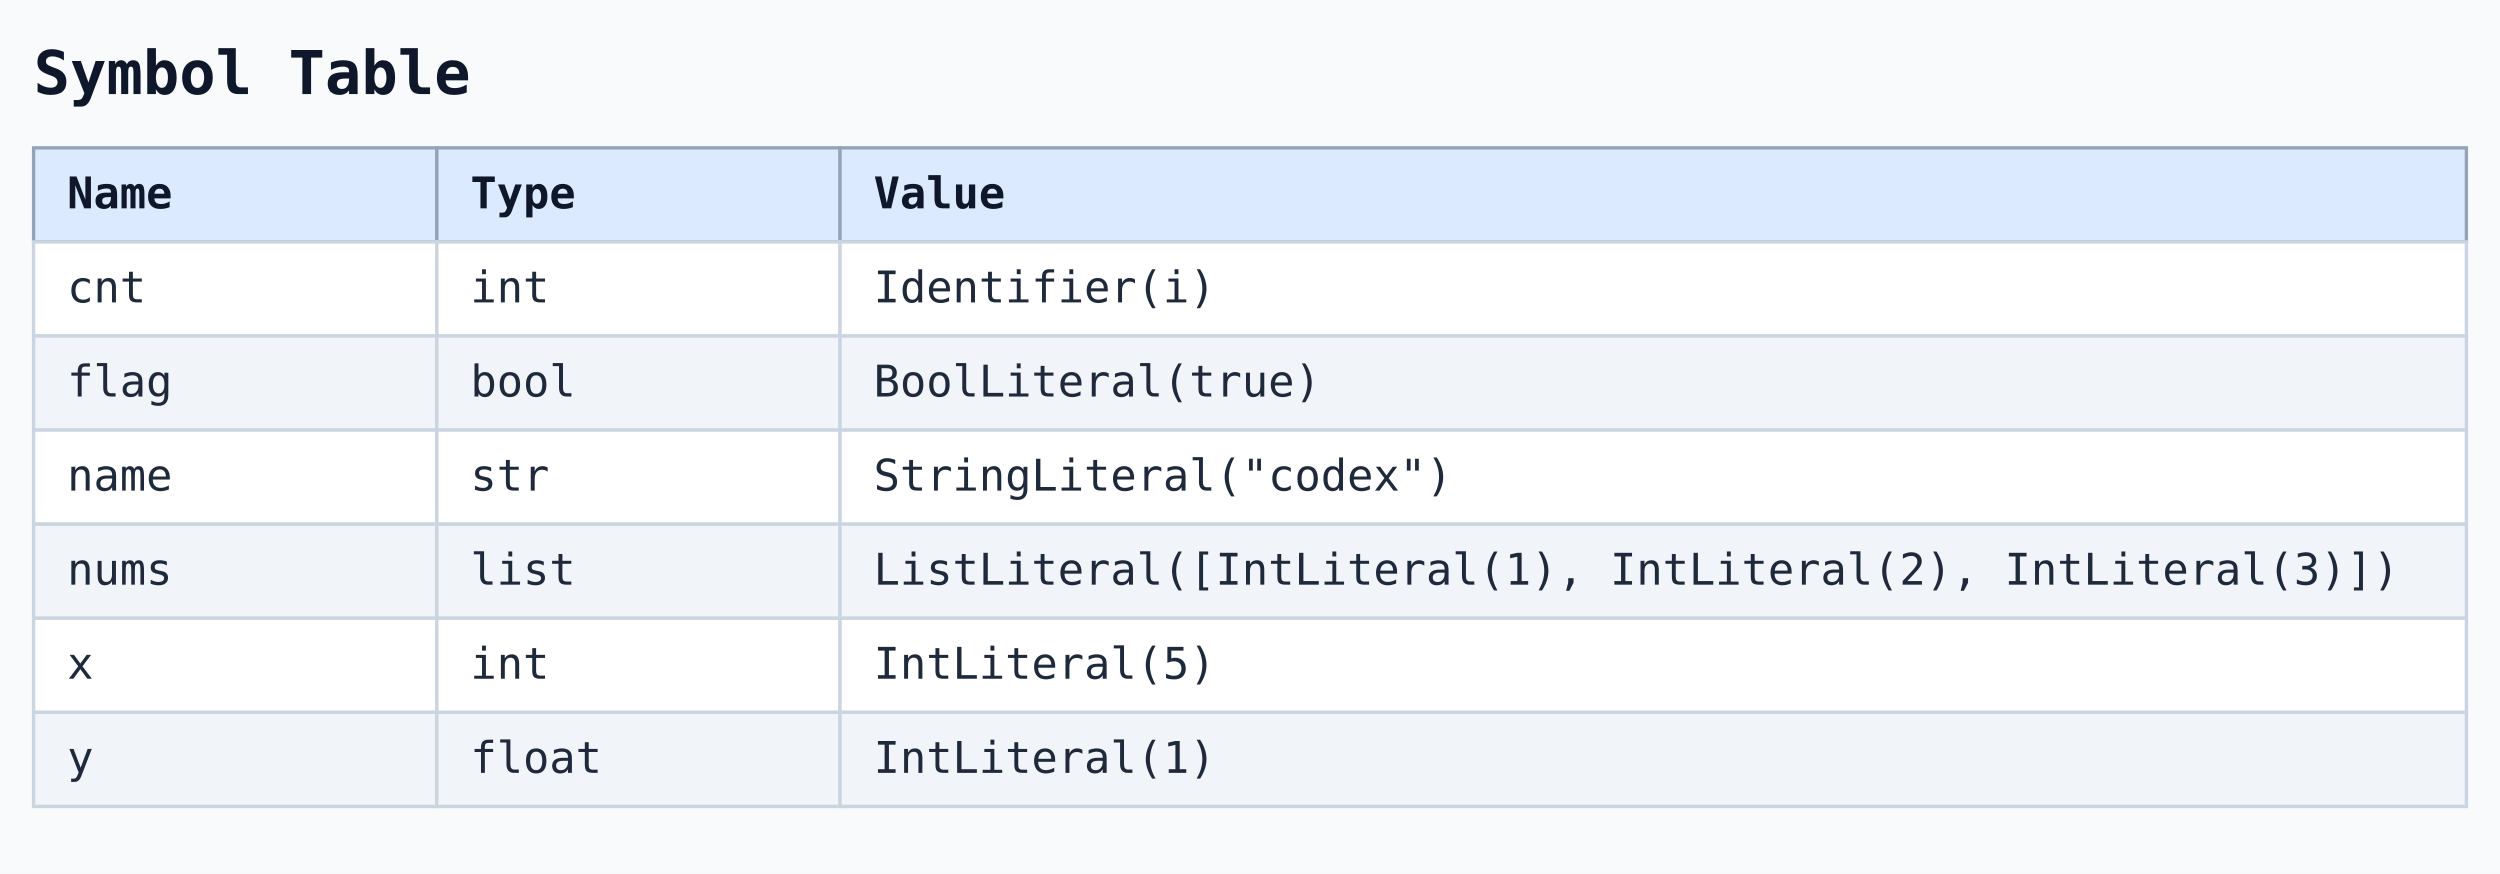
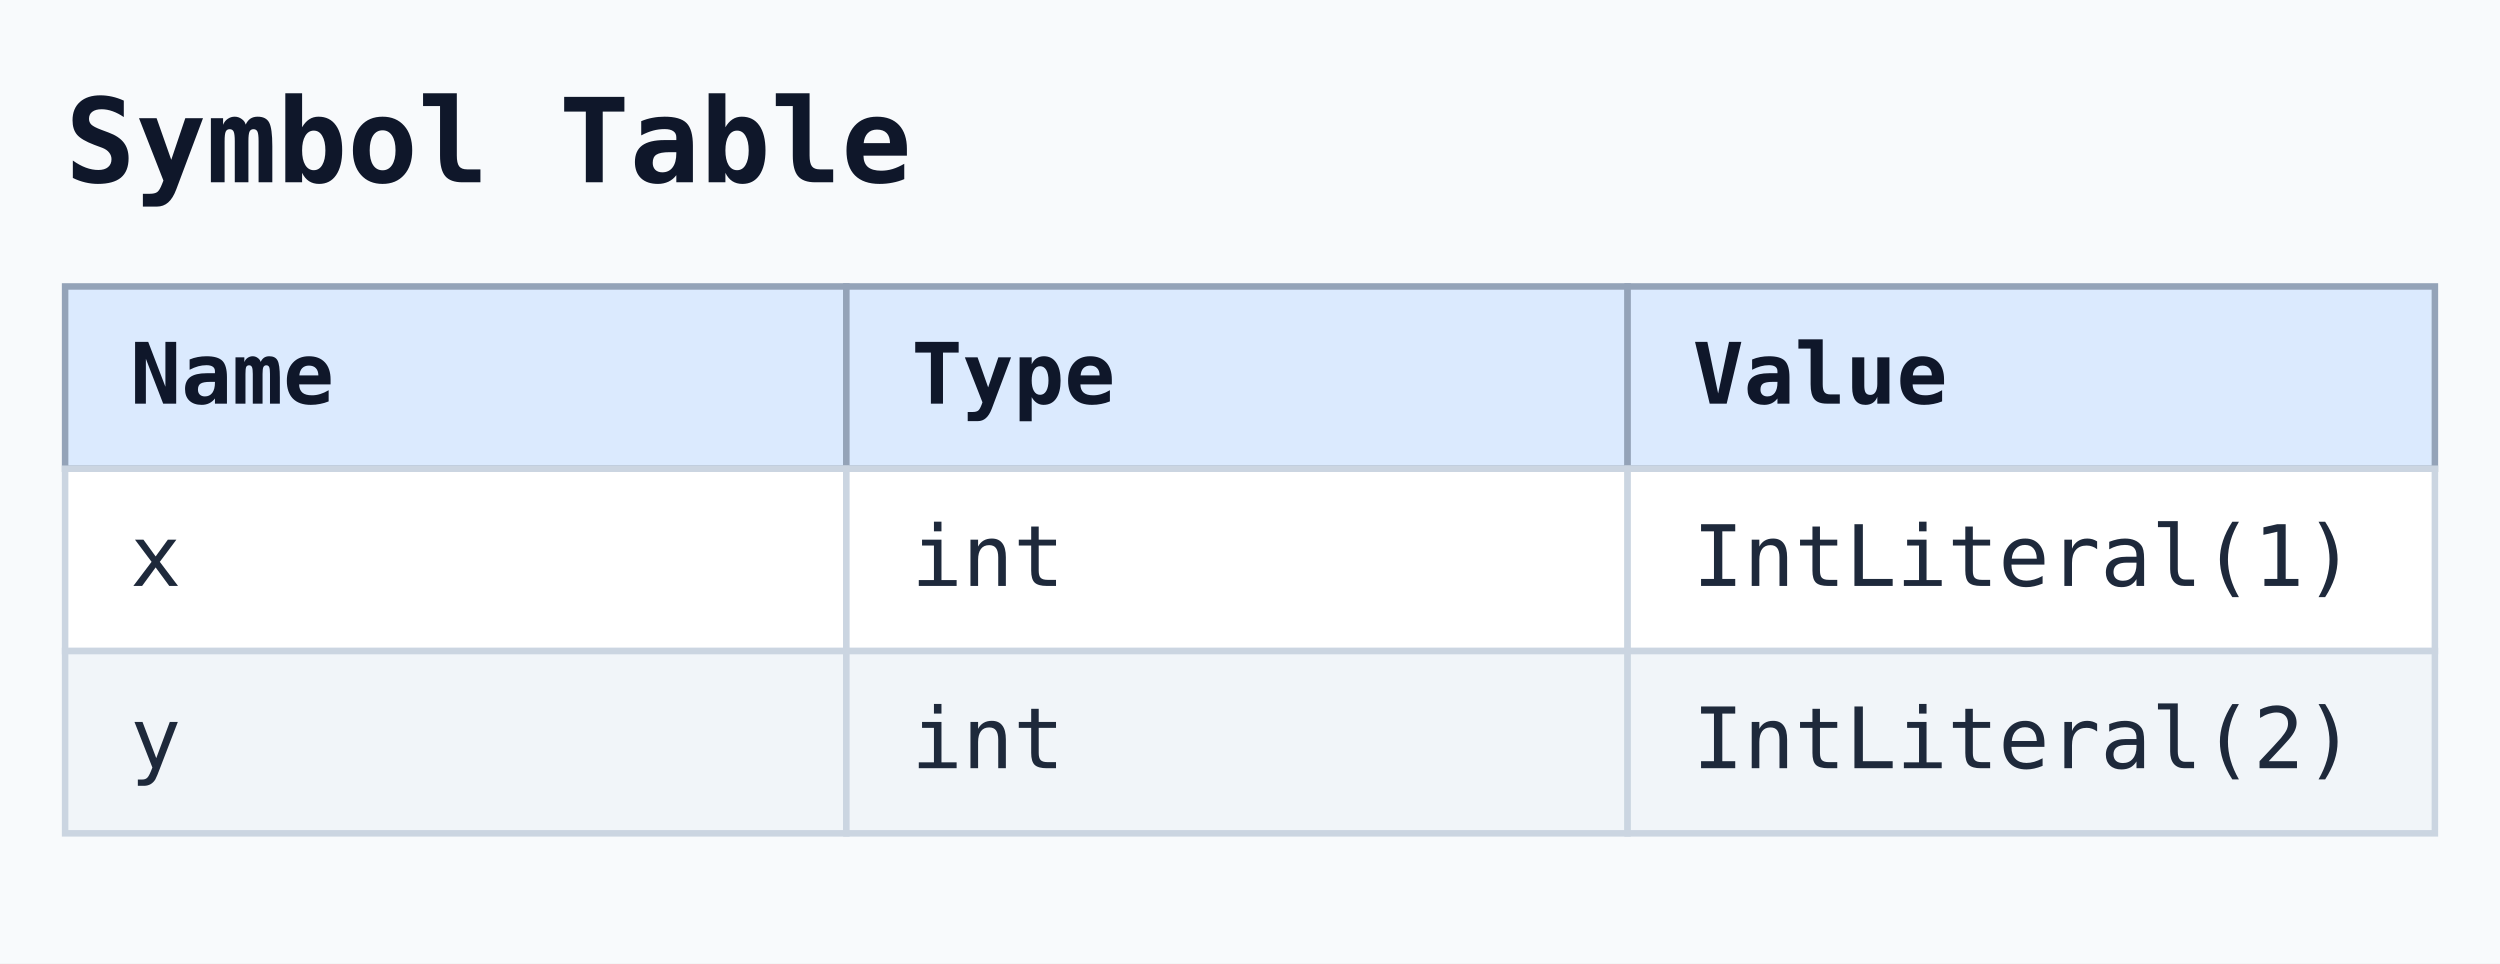
- <svg xmlns="http://www.w3.org/2000/svg" width="744" height="260" viewBox="0 0 744 260">
+ <svg xmlns="http://www.w3.org/2000/svg" width="384" height="148" viewBox="0 0 384 148">
  <rect x="0" y="0" width="100%" height="100%" fill="#f8fafc" />
  <text x="10" y="28" font-family="Consolas, monospace" font-size="18" font-weight="700" fill="#0f172a">Symbol Table</text>
  <rect x="10" y="44" width="120" height="28" fill="#dbeafe" stroke="#94a3b8" />
  <text x="20" y="62" font-family="Consolas, monospace" font-size="13" font-weight="700" fill="#0f172a">Name</text>
  <rect x="130" y="44" width="120" height="28" fill="#dbeafe" stroke="#94a3b8" />
  <text x="140" y="62" font-family="Consolas, monospace" font-size="13" font-weight="700" fill="#0f172a">Type</text>
-   <rect x="250" y="44" width="484" height="28" fill="#dbeafe" stroke="#94a3b8" />
+   <rect x="250" y="44" width="124" height="28" fill="#dbeafe" stroke="#94a3b8" />
  <text x="260" y="62" font-family="Consolas, monospace" font-size="13" font-weight="700" fill="#0f172a">Value</text>
  <rect x="10" y="72" width="120" height="28" fill="#ffffff" stroke="#cbd5e1" />
-   <text x="20" y="90" font-family="Consolas, monospace" font-size="13" fill="#1e293b">cnt</text>
+   <text x="20" y="90" font-family="Consolas, monospace" font-size="13" fill="#1e293b">x</text>
  <rect x="130" y="72" width="120" height="28" fill="#ffffff" stroke="#cbd5e1" />
  <text x="140" y="90" font-family="Consolas, monospace" font-size="13" fill="#1e293b">int</text>
-   <rect x="250" y="72" width="484" height="28" fill="#ffffff" stroke="#cbd5e1" />
-   <text x="260" y="90" font-family="Consolas, monospace" font-size="13" fill="#1e293b">Identifier(i)</text>
+   <rect x="250" y="72" width="124" height="28" fill="#ffffff" stroke="#cbd5e1" />
+   <text x="260" y="90" font-family="Consolas, monospace" font-size="13" fill="#1e293b">IntLiteral(1)</text>
  <rect x="10" y="100" width="120" height="28" fill="#f1f5f9" stroke="#cbd5e1" />
-   <text x="20" y="118" font-family="Consolas, monospace" font-size="13" fill="#1e293b">flag</text>
+   <text x="20" y="118" font-family="Consolas, monospace" font-size="13" fill="#1e293b">y</text>
  <rect x="130" y="100" width="120" height="28" fill="#f1f5f9" stroke="#cbd5e1" />
-   <text x="140" y="118" font-family="Consolas, monospace" font-size="13" fill="#1e293b">bool</text>
-   <rect x="250" y="100" width="484" height="28" fill="#f1f5f9" stroke="#cbd5e1" />
-   <text x="260" y="118" font-family="Consolas, monospace" font-size="13" fill="#1e293b">BoolLiteral(true)</text>
-   <rect x="10" y="128" width="120" height="28" fill="#ffffff" stroke="#cbd5e1" />
-   <text x="20" y="146" font-family="Consolas, monospace" font-size="13" fill="#1e293b">name</text>
-   <rect x="130" y="128" width="120" height="28" fill="#ffffff" stroke="#cbd5e1" />
-   <text x="140" y="146" font-family="Consolas, monospace" font-size="13" fill="#1e293b">str</text>
-   <rect x="250" y="128" width="484" height="28" fill="#ffffff" stroke="#cbd5e1" />
-   <text x="260" y="146" font-family="Consolas, monospace" font-size="13" fill="#1e293b">StringLiteral("codex")</text>
-   <rect x="10" y="156" width="120" height="28" fill="#f1f5f9" stroke="#cbd5e1" />
-   <text x="20" y="174" font-family="Consolas, monospace" font-size="13" fill="#1e293b">nums</text>
-   <rect x="130" y="156" width="120" height="28" fill="#f1f5f9" stroke="#cbd5e1" />
-   <text x="140" y="174" font-family="Consolas, monospace" font-size="13" fill="#1e293b">list</text>
-   <rect x="250" y="156" width="484" height="28" fill="#f1f5f9" stroke="#cbd5e1" />
-   <text x="260" y="174" font-family="Consolas, monospace" font-size="13" fill="#1e293b">ListLiteral([IntLiteral(1), IntLiteral(2), IntLiteral(3)])</text>
-   <rect x="10" y="184" width="120" height="28" fill="#ffffff" stroke="#cbd5e1" />
-   <text x="20" y="202" font-family="Consolas, monospace" font-size="13" fill="#1e293b">x</text>
-   <rect x="130" y="184" width="120" height="28" fill="#ffffff" stroke="#cbd5e1" />
-   <text x="140" y="202" font-family="Consolas, monospace" font-size="13" fill="#1e293b">int</text>
-   <rect x="250" y="184" width="484" height="28" fill="#ffffff" stroke="#cbd5e1" />
-   <text x="260" y="202" font-family="Consolas, monospace" font-size="13" fill="#1e293b">IntLiteral(5)</text>
-   <rect x="10" y="212" width="120" height="28" fill="#f1f5f9" stroke="#cbd5e1" />
-   <text x="20" y="230" font-family="Consolas, monospace" font-size="13" fill="#1e293b">y</text>
-   <rect x="130" y="212" width="120" height="28" fill="#f1f5f9" stroke="#cbd5e1" />
-   <text x="140" y="230" font-family="Consolas, monospace" font-size="13" fill="#1e293b">float</text>
-   <rect x="250" y="212" width="484" height="28" fill="#f1f5f9" stroke="#cbd5e1" />
-   <text x="260" y="230" font-family="Consolas, monospace" font-size="13" fill="#1e293b">IntLiteral(1)</text>
+   <text x="140" y="118" font-family="Consolas, monospace" font-size="13" fill="#1e293b">int</text>
+   <rect x="250" y="100" width="124" height="28" fill="#f1f5f9" stroke="#cbd5e1" />
+   <text x="260" y="118" font-family="Consolas, monospace" font-size="13" fill="#1e293b">IntLiteral(2)</text>
</svg>
